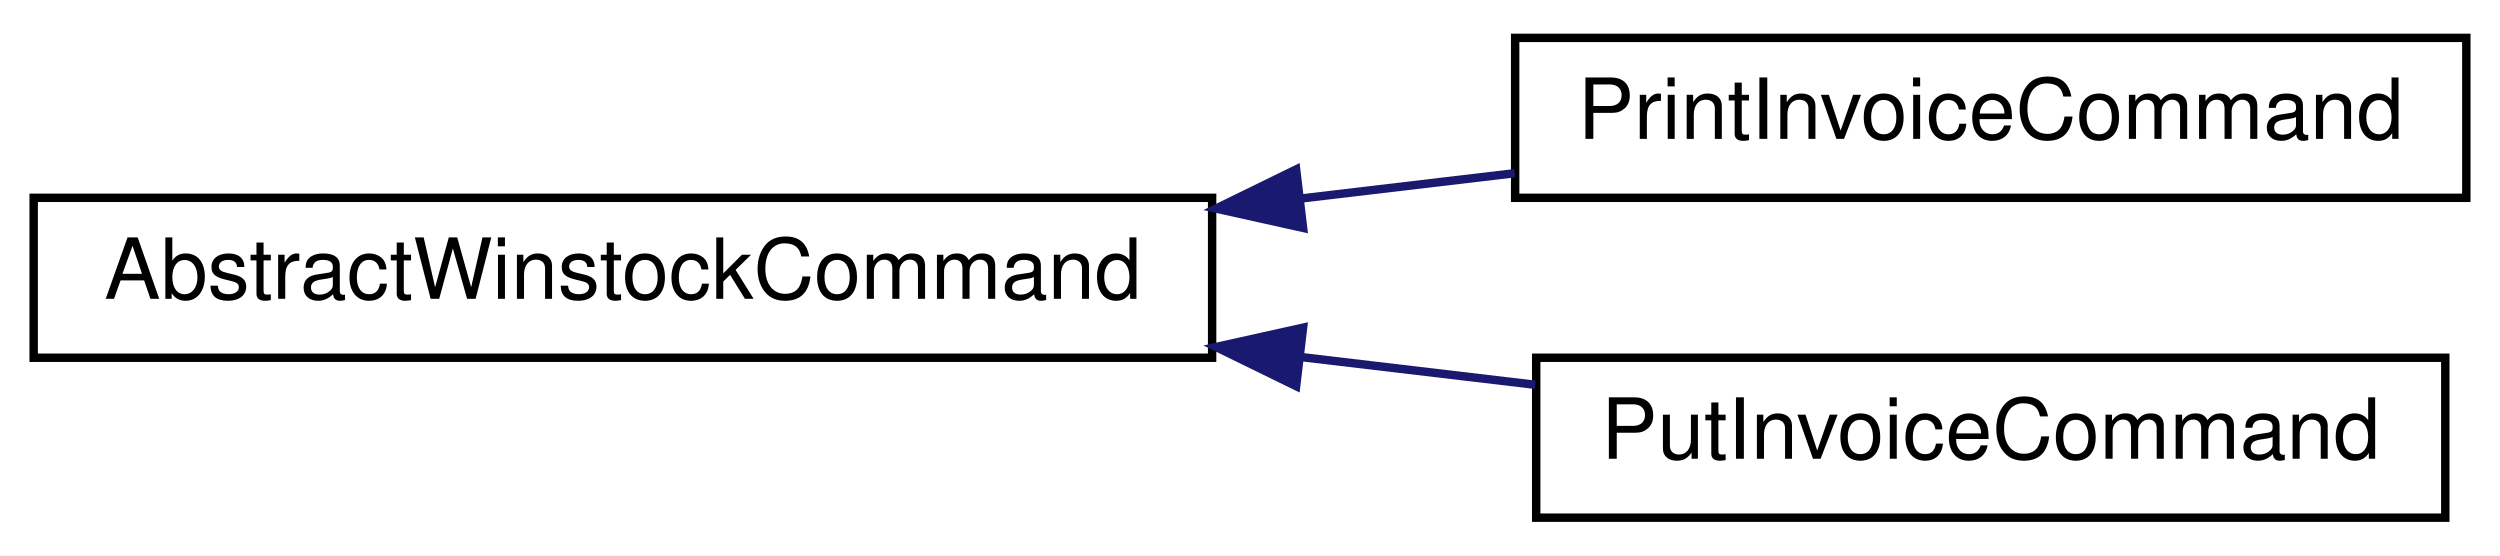
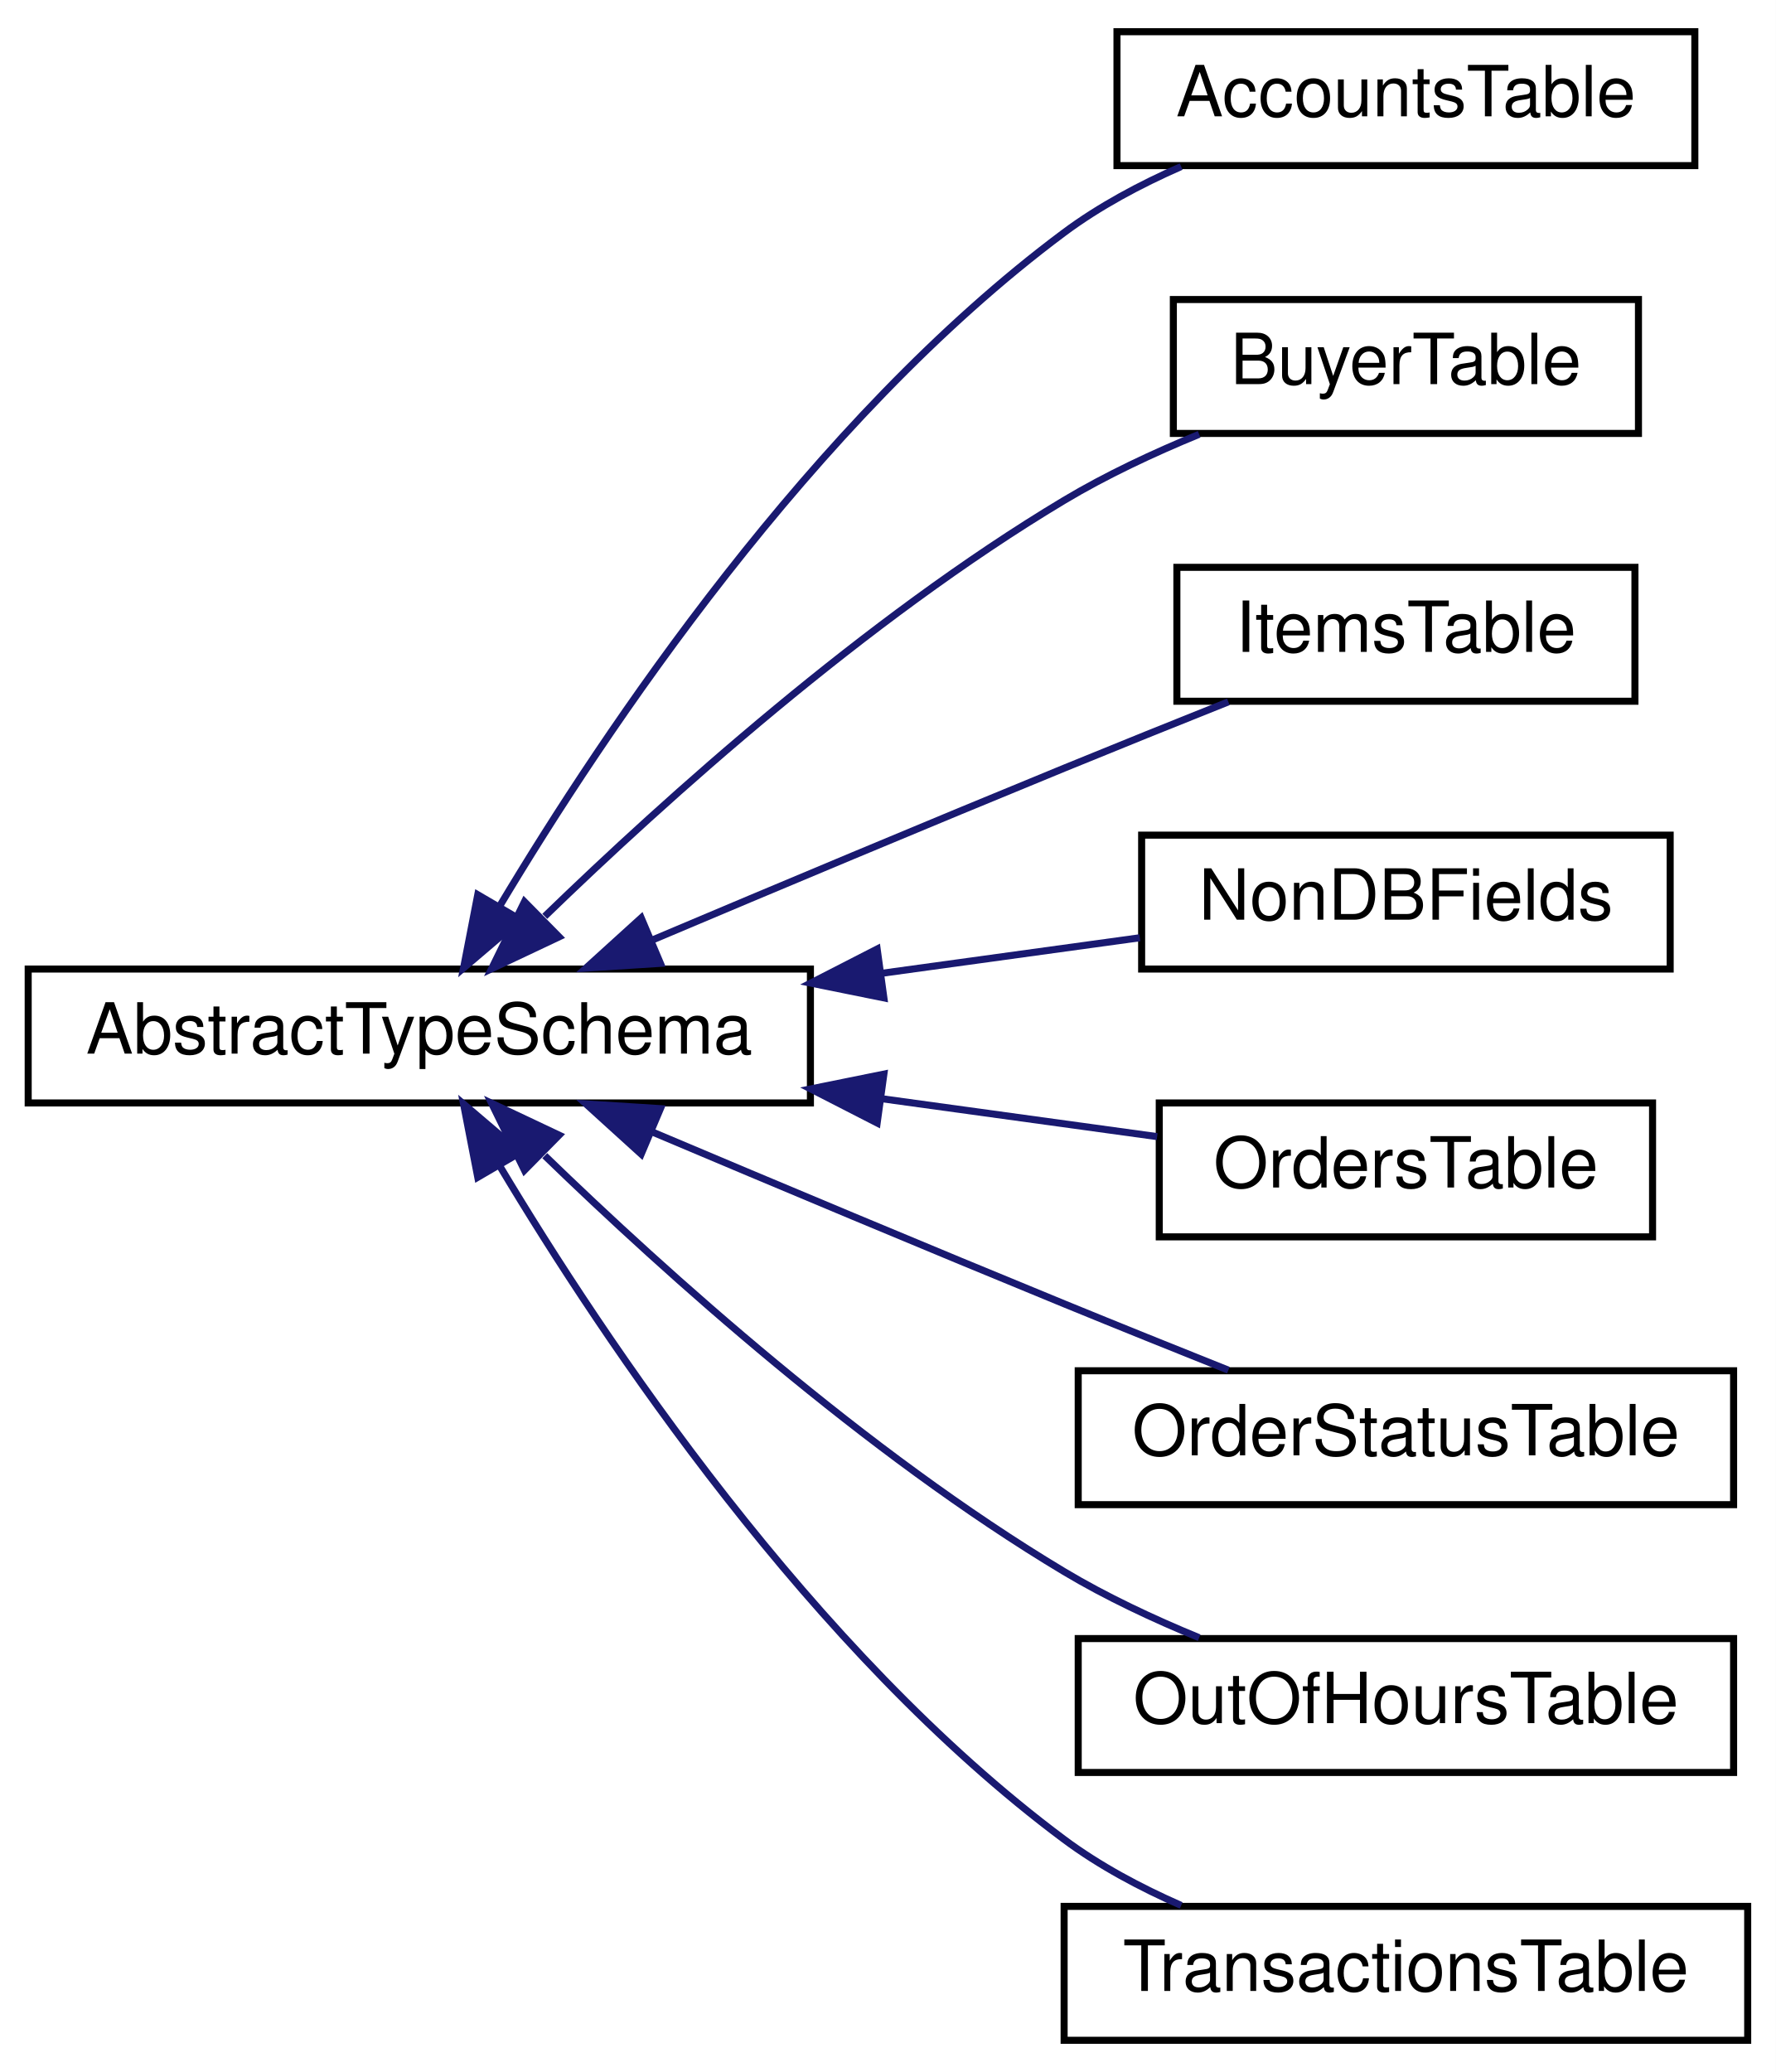
- <svg xmlns="http://www.w3.org/2000/svg" xmlns:xlink="http://www.w3.org/1999/xlink" width="297pt" height="66pt" viewBox="0.00 0.00 297.00 66.00">
-   <g id="graph0" class="graph" transform="scale(1 1) rotate(0) translate(4 62)">
-     <polygon fill="white" stroke="none" points="-4,4 -4,-62 293,-62 293,4 -4,4" />
+ <svg xmlns="http://www.w3.org/2000/svg" xmlns:xlink="http://www.w3.org/1999/xlink" width="252pt" height="294pt" viewBox="0.00 0.00 252.00 294.00">
+   <g id="graph0" class="graph" transform="scale(1 1) rotate(0) translate(4 290)">
+     <polygon fill="white" stroke="none" points="-4,4 -4,-290 248,-290 248,4 -4,4" />
    <g id="node1" class="node">
      <g id="a_node1">
-         <a xlink:href="classtomoBay_1_1model_1_1winstock_1_1commands_1_1AbstractWinstockCommand.html" target="_top" xlink:title="This is the abstract base class for all Winstock commands, and acts as the abstract command in a GoF ...">
-           <polygon fill="white" stroke="black" points="0,-19.5 0,-38.5 140,-38.5 140,-19.5 0,-19.5" />
-           <text text-anchor="middle" x="70" y="-26.5" font-family="Helvetica,sans-Serif" font-size="10.00">AbstractWinstockCommand</text>
+         <a xlink:href="interfacetomoBay_1_1model_1_1dataTypes_1_1heteroTypeContainer_1_1AbstractTypeSchema.html" target="_top" xlink:title="Derived types of this class represent the schema for a specific database and should only contain publ...">
+           <polygon fill="white" stroke="black" points="0,-133.5 0,-152.5 111,-152.5 111,-133.5 0,-133.5" />
+           <text text-anchor="middle" x="55.5" y="-140.5" font-family="Helvetica,sans-Serif" font-size="10.00">AbstractTypeSchema</text>
        </a>
      </g>
    </g>
    <g id="node2" class="node">
      <g id="a_node2">
-         <a xlink:href="classtomoBay_1_1model_1_1winstock_1_1commands_1_1PrintInvoiceCommand.html" target="_top" xlink:title="This class represents a command to winstock to print an invoice. ">
-           <polygon fill="white" stroke="black" points="176,-38.5 176,-57.5 289,-57.5 289,-38.5 176,-38.5" />
-           <text text-anchor="middle" x="232.5" y="-45.5" font-family="Helvetica,sans-Serif" font-size="10.00">PrintInvoiceCommand</text>
+         <a xlink:href="classtomoBay_1_1model_1_1sql_1_1schema_1_1accountsTable_1_1AccountsTable.html" target="_top" xlink:title="This represents the structure of the ebay_accounts table in the database. ">
+           <polygon fill="white" stroke="black" points="154.5,-266.5 154.5,-285.5 236.5,-285.5 236.5,-266.5 154.5,-266.5" />
+           <text text-anchor="middle" x="195.5" y="-273.5" font-family="Helvetica,sans-Serif" font-size="10.00">AccountsTable</text>
        </a>
      </g>
    </g>
    <g id="edge1" class="edge">
-       <path fill="none" stroke="midnightblue" d="M150.524,-38.414C159.118,-39.431 167.723,-40.45 175.945,-41.423" />
-       <polygon fill="midnightblue" stroke="midnightblue" points="150.806,-34.923 140.464,-37.223 149.983,-41.875 150.806,-34.923" />
+       <path fill="none" stroke="midnightblue" d="M66.898,-161.42C81.744,-186.233 111.217,-230.349 147,-257 151.986,-260.714 157.797,-263.817 163.609,-266.366" />
+       <polygon fill="midnightblue" stroke="midnightblue" points="69.841,-159.519 61.778,-152.645 63.795,-163.046 69.841,-159.519" />
    </g>
    <g id="node3" class="node">
      <g id="a_node3">
-         <a xlink:href="classtomoBay_1_1model_1_1winstock_1_1commands_1_1PutInvoiceCommand.html" target="_top" xlink:title="this class instructs winstock to create an invoice given the data that is passed in. ">
-           <polygon fill="white" stroke="black" points="178.5,-0.5 178.5,-19.5 286.5,-19.5 286.5,-0.5 178.5,-0.5" />
-           <text text-anchor="middle" x="232.5" y="-7.5" font-family="Helvetica,sans-Serif" font-size="10.00">PutInvoiceCommand</text>
+         <a xlink:href="classtomoBay_1_1model_1_1sql_1_1schema_1_1buyerTable_1_1BuyerTable.html" target="_top" xlink:title="This represents the structure of the ebay_buyers table in the database. ">
+           <polygon fill="white" stroke="black" points="162.5,-228.5 162.5,-247.5 228.5,-247.5 228.5,-228.5 162.5,-228.5" />
+           <text text-anchor="middle" x="195.5" y="-235.5" font-family="Helvetica,sans-Serif" font-size="10.00">BuyerTable</text>
        </a>
      </g>
    </g>
    <g id="edge2" class="edge">
-       <path fill="none" stroke="midnightblue" d="M150.644,-19.572C160.052,-18.458 169.472,-17.343 178.385,-16.288" />
-       <polygon fill="midnightblue" stroke="midnightblue" points="149.983,-16.125 140.464,-20.777 150.806,-23.077 149.983,-16.125" />
+       <path fill="none" stroke="midnightblue" d="M73.303,-159.981C90.58,-176.714 118.863,-202.152 147,-219 152.944,-222.559 159.675,-225.713 166.162,-228.379" />
+       <polygon fill="midnightblue" stroke="midnightblue" points="75.334,-157.069 65.755,-152.542 70.421,-162.054 75.334,-157.069" />
+     </g>
+     <g id="node4" class="node">
+       <g id="a_node4">
+         <a xlink:href="classtomoBay_1_1model_1_1sql_1_1schema_1_1itemsTable_1_1ItemsTable.html" target="_top" xlink:title="This represents the structure of the ebay_items table of the database. ">
+           <polygon fill="white" stroke="black" points="163,-190.5 163,-209.5 228,-209.5 228,-190.5 163,-190.5" />
+           <text text-anchor="middle" x="195.5" y="-197.5" font-family="Helvetica,sans-Serif" font-size="10.00">ItemsTable</text>
+         </a>
+       </g>
+     </g>
+     <g id="edge3" class="edge">
+       <path fill="none" stroke="midnightblue" d="M88.745,-156.696C105.998,-163.985 127.625,-173.058 147,-181 154.561,-184.099 162.822,-187.425 170.303,-190.414" />
+       <polygon fill="midnightblue" stroke="midnightblue" points="89.716,-153.307 79.143,-152.633 86.989,-159.753 89.716,-153.307" />
+     </g>
+     <g id="node5" class="node">
+       <g id="a_node5">
+         <a xlink:href="classtomoBay_1_1model_1_1sql_1_1schema_1_1nonDBFields_1_1NonDBFields.html" target="_top" xlink:title="NonDBFields">
+           <polygon fill="white" stroke="black" points="158,-152.5 158,-171.5 233,-171.5 233,-152.5 158,-152.5" />
+           <text text-anchor="middle" x="195.5" y="-159.5" font-family="Helvetica,sans-Serif" font-size="10.00">NonDBFields</text>
+         </a>
+       </g>
+     </g>
+     <g id="edge4" class="edge">
+       <path fill="none" stroke="midnightblue" d="M121.065,-151.889C133.656,-153.623 146.445,-155.384 157.745,-156.94" />
+       <polygon fill="midnightblue" stroke="midnightblue" points="121.425,-148.406 111.041,-150.509 120.47,-155.341 121.425,-148.406" />
+     </g>
+     <g id="node6" class="node">
+       <g id="a_node6">
+         <a xlink:href="classtomoBay_1_1model_1_1sql_1_1schema_1_1ordersTable_1_1OrdersTable.html" target="_top" xlink:title="This class represents the ebay_orders table in the database. ">
+           <polygon fill="white" stroke="black" points="160.5,-114.5 160.5,-133.5 230.5,-133.5 230.5,-114.5 160.5,-114.5" />
+           <text text-anchor="middle" x="195.5" y="-121.5" font-family="Helvetica,sans-Serif" font-size="10.00">OrdersTable</text>
+         </a>
+       </g>
+     </g>
+     <g id="edge5" class="edge">
+       <path fill="none" stroke="midnightblue" d="M121.252,-134.085C134.703,-132.233 148.371,-130.351 160.199,-128.723" />
+       <polygon fill="midnightblue" stroke="midnightblue" points="120.47,-130.659 111.041,-135.491 121.425,-137.594 120.47,-130.659" />
+     </g>
+     <g id="node7" class="node">
+       <g id="a_node7">
+         <a xlink:href="classtomoBay_1_1model_1_1sql_1_1schema_1_1orderStatusTable_1_1OrderStatusTable.html" target="_top" xlink:title="This class represents the order_status table in the database. ">
+           <polygon fill="white" stroke="black" points="149,-76.5 149,-95.5 242,-95.5 242,-76.5 149,-76.5" />
+           <text text-anchor="middle" x="195.5" y="-83.5" font-family="Helvetica,sans-Serif" font-size="10.00">OrderStatusTable</text>
+         </a>
+       </g>
+     </g>
+     <g id="edge6" class="edge">
+       <path fill="none" stroke="midnightblue" d="M88.745,-129.304C105.998,-122.015 127.625,-112.942 147,-105 154.561,-101.901 162.822,-98.575 170.303,-95.586" />
+       <polygon fill="midnightblue" stroke="midnightblue" points="86.989,-126.247 79.143,-133.367 89.716,-132.693 86.989,-126.247" />
+     </g>
+     <g id="node8" class="node">
+       <g id="a_node8">
+         <a xlink:href="classtomoBay_1_1model_1_1sql_1_1schema_1_1outOfHoursTable_1_1OutOfHoursTable.html" target="_top" xlink:title="This class represents the out_of_hours table in the database implementation. ">
+           <polygon fill="white" stroke="black" points="149,-38.5 149,-57.5 242,-57.5 242,-38.5 149,-38.5" />
+           <text text-anchor="middle" x="195.5" y="-45.5" font-family="Helvetica,sans-Serif" font-size="10.00">OutOfHoursTable</text>
+         </a>
+       </g>
+     </g>
+     <g id="edge7" class="edge">
+       <path fill="none" stroke="midnightblue" d="M73.303,-126.019C90.58,-109.286 118.863,-83.848 147,-67 152.944,-63.441 159.675,-60.287 166.162,-57.621" />
+       <polygon fill="midnightblue" stroke="midnightblue" points="70.421,-123.946 65.755,-133.458 75.334,-128.931 70.421,-123.946" />
+     </g>
+     <g id="node9" class="node">
+       <g id="a_node9">
+         <a xlink:href="classtomoBay_1_1model_1_1sql_1_1schema_1_1transactionsTable_1_1TransactionsTable.html" target="_top" xlink:title="This represents the ebay_transactions table in the database, An order usually consists of one transac...">
+           <polygon fill="white" stroke="black" points="147,-0.5 147,-19.5 244,-19.5 244,-0.5 147,-0.5" />
+           <text text-anchor="middle" x="195.5" y="-7.5" font-family="Helvetica,sans-Serif" font-size="10.00">TransactionsTable</text>
+         </a>
+       </g>
+     </g>
+     <g id="edge8" class="edge">
+       <path fill="none" stroke="midnightblue" d="M66.898,-124.58C81.744,-99.767 111.217,-55.651 147,-29 151.986,-25.286 157.797,-22.183 163.609,-19.634" />
+       <polygon fill="midnightblue" stroke="midnightblue" points="63.795,-122.954 61.778,-133.355 69.841,-126.481 63.795,-122.954" />
    </g>
  </g>
</svg>
